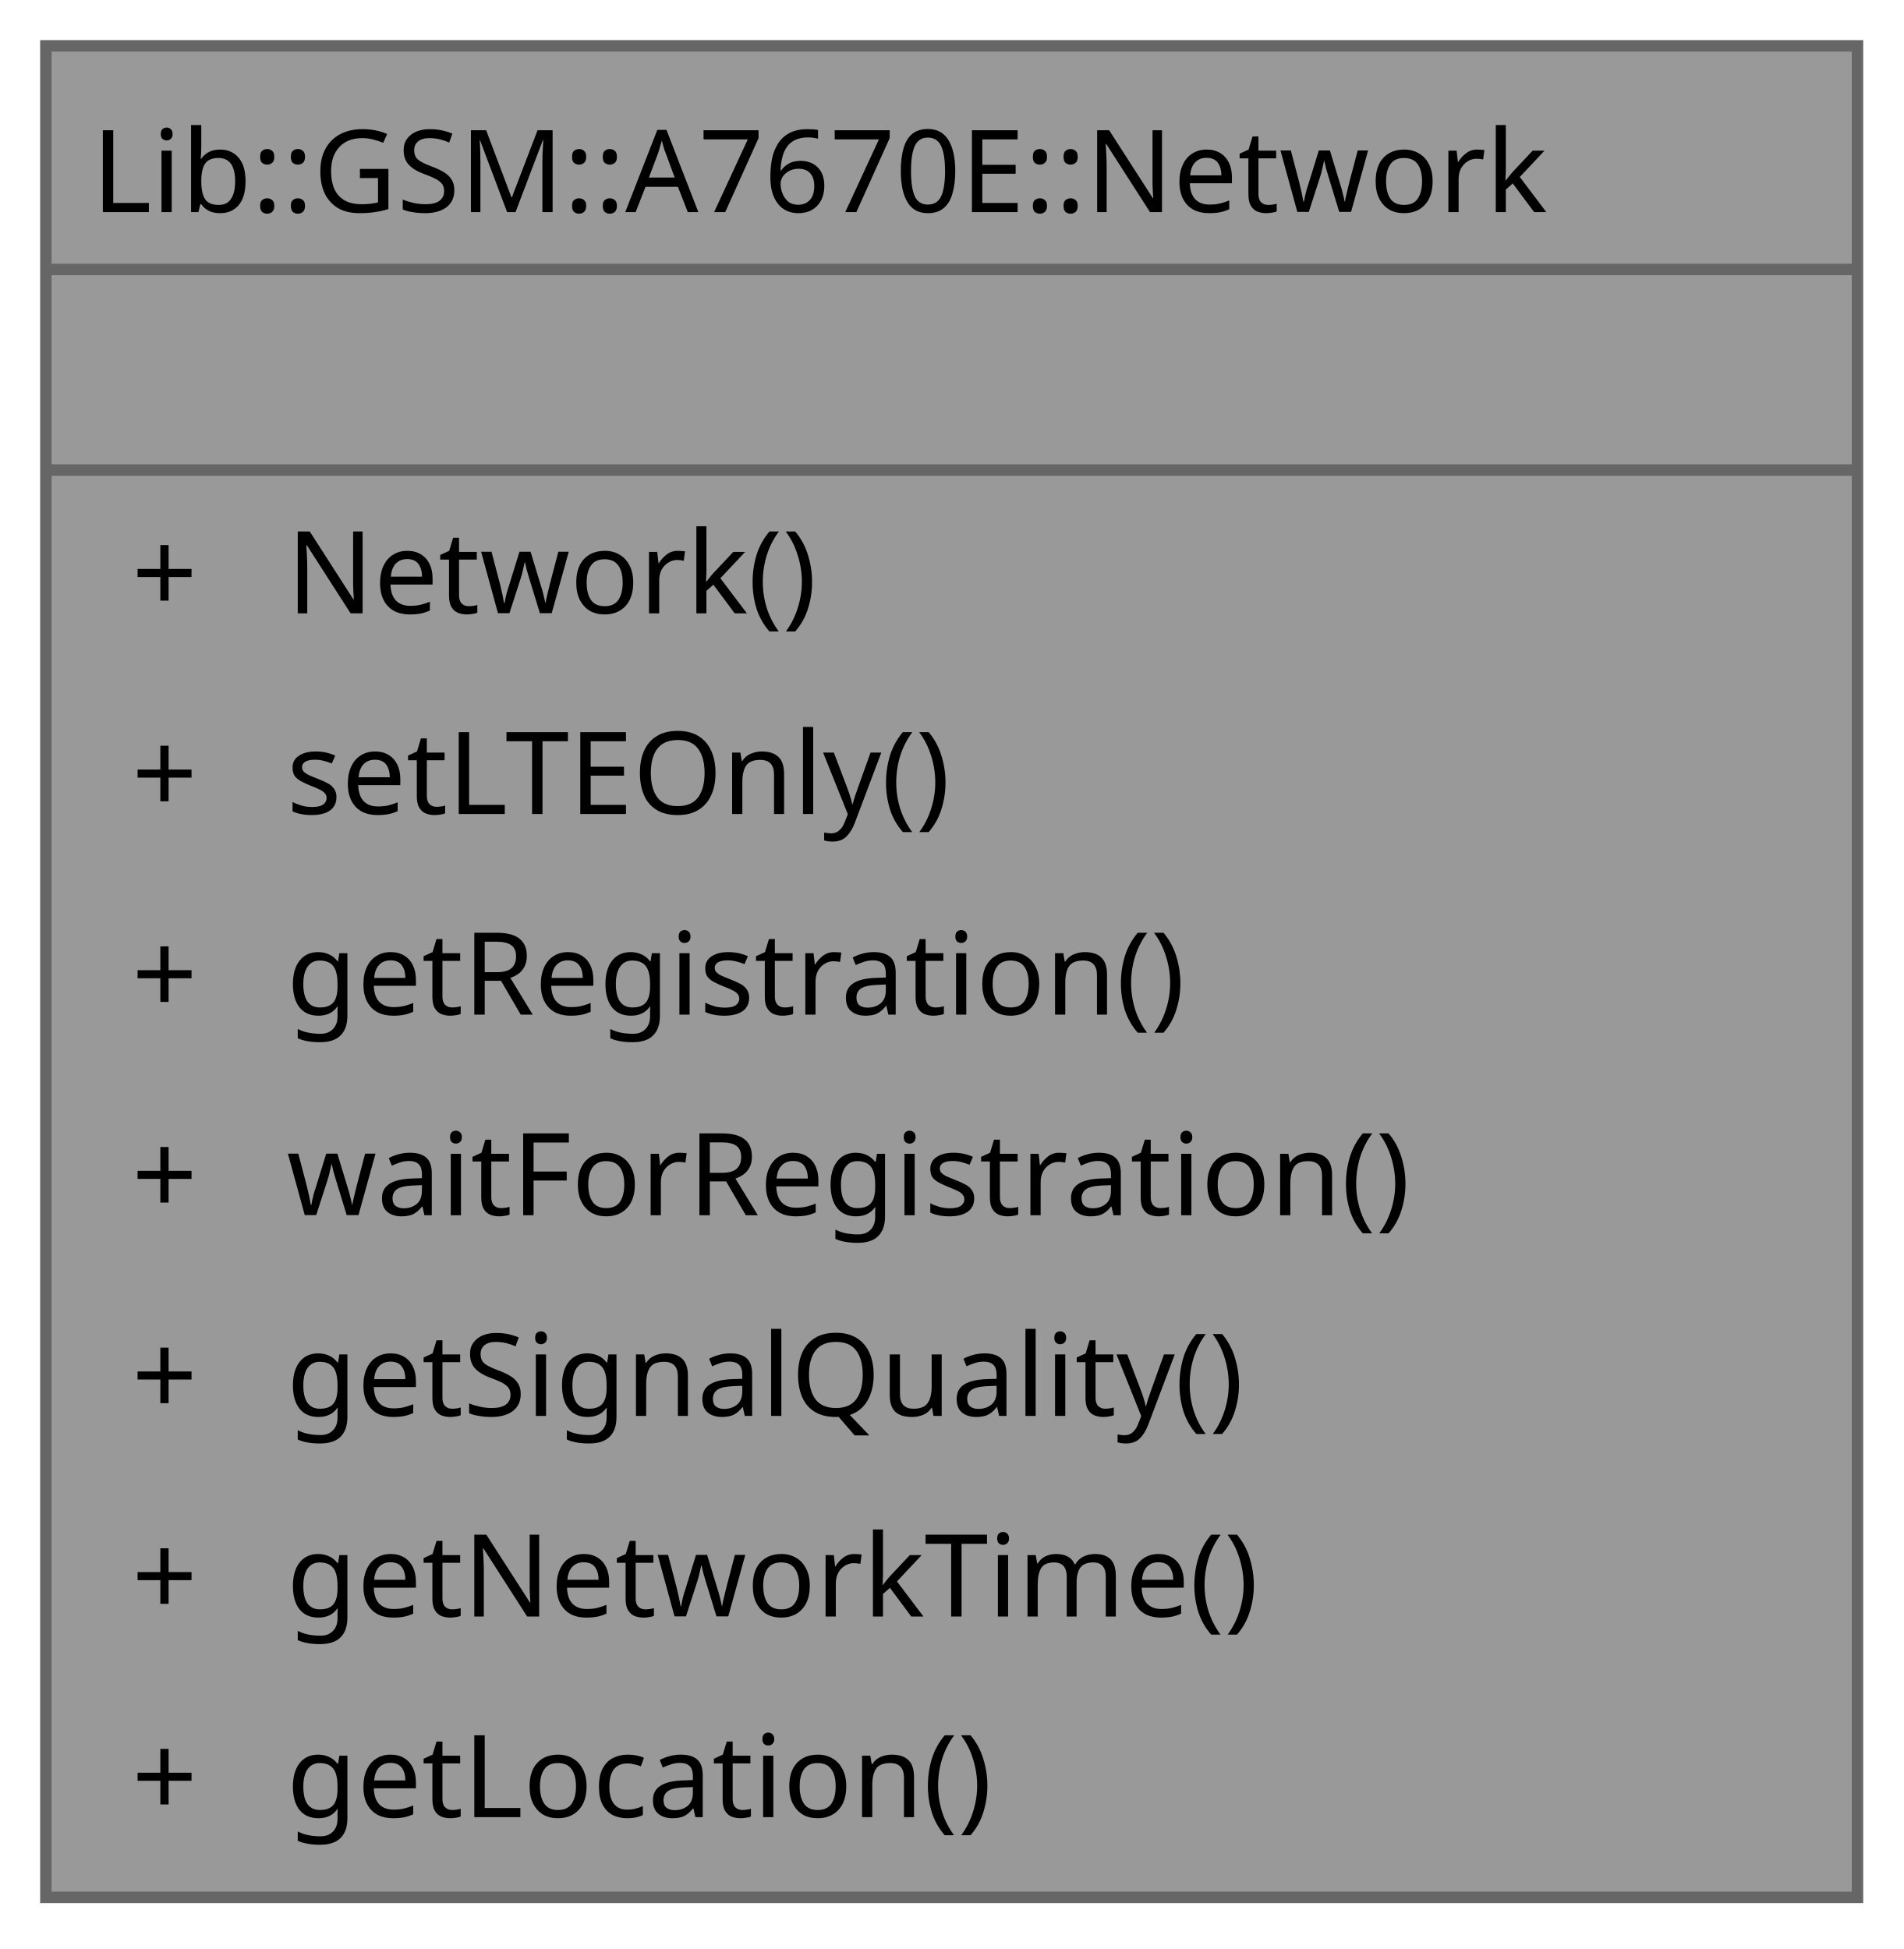
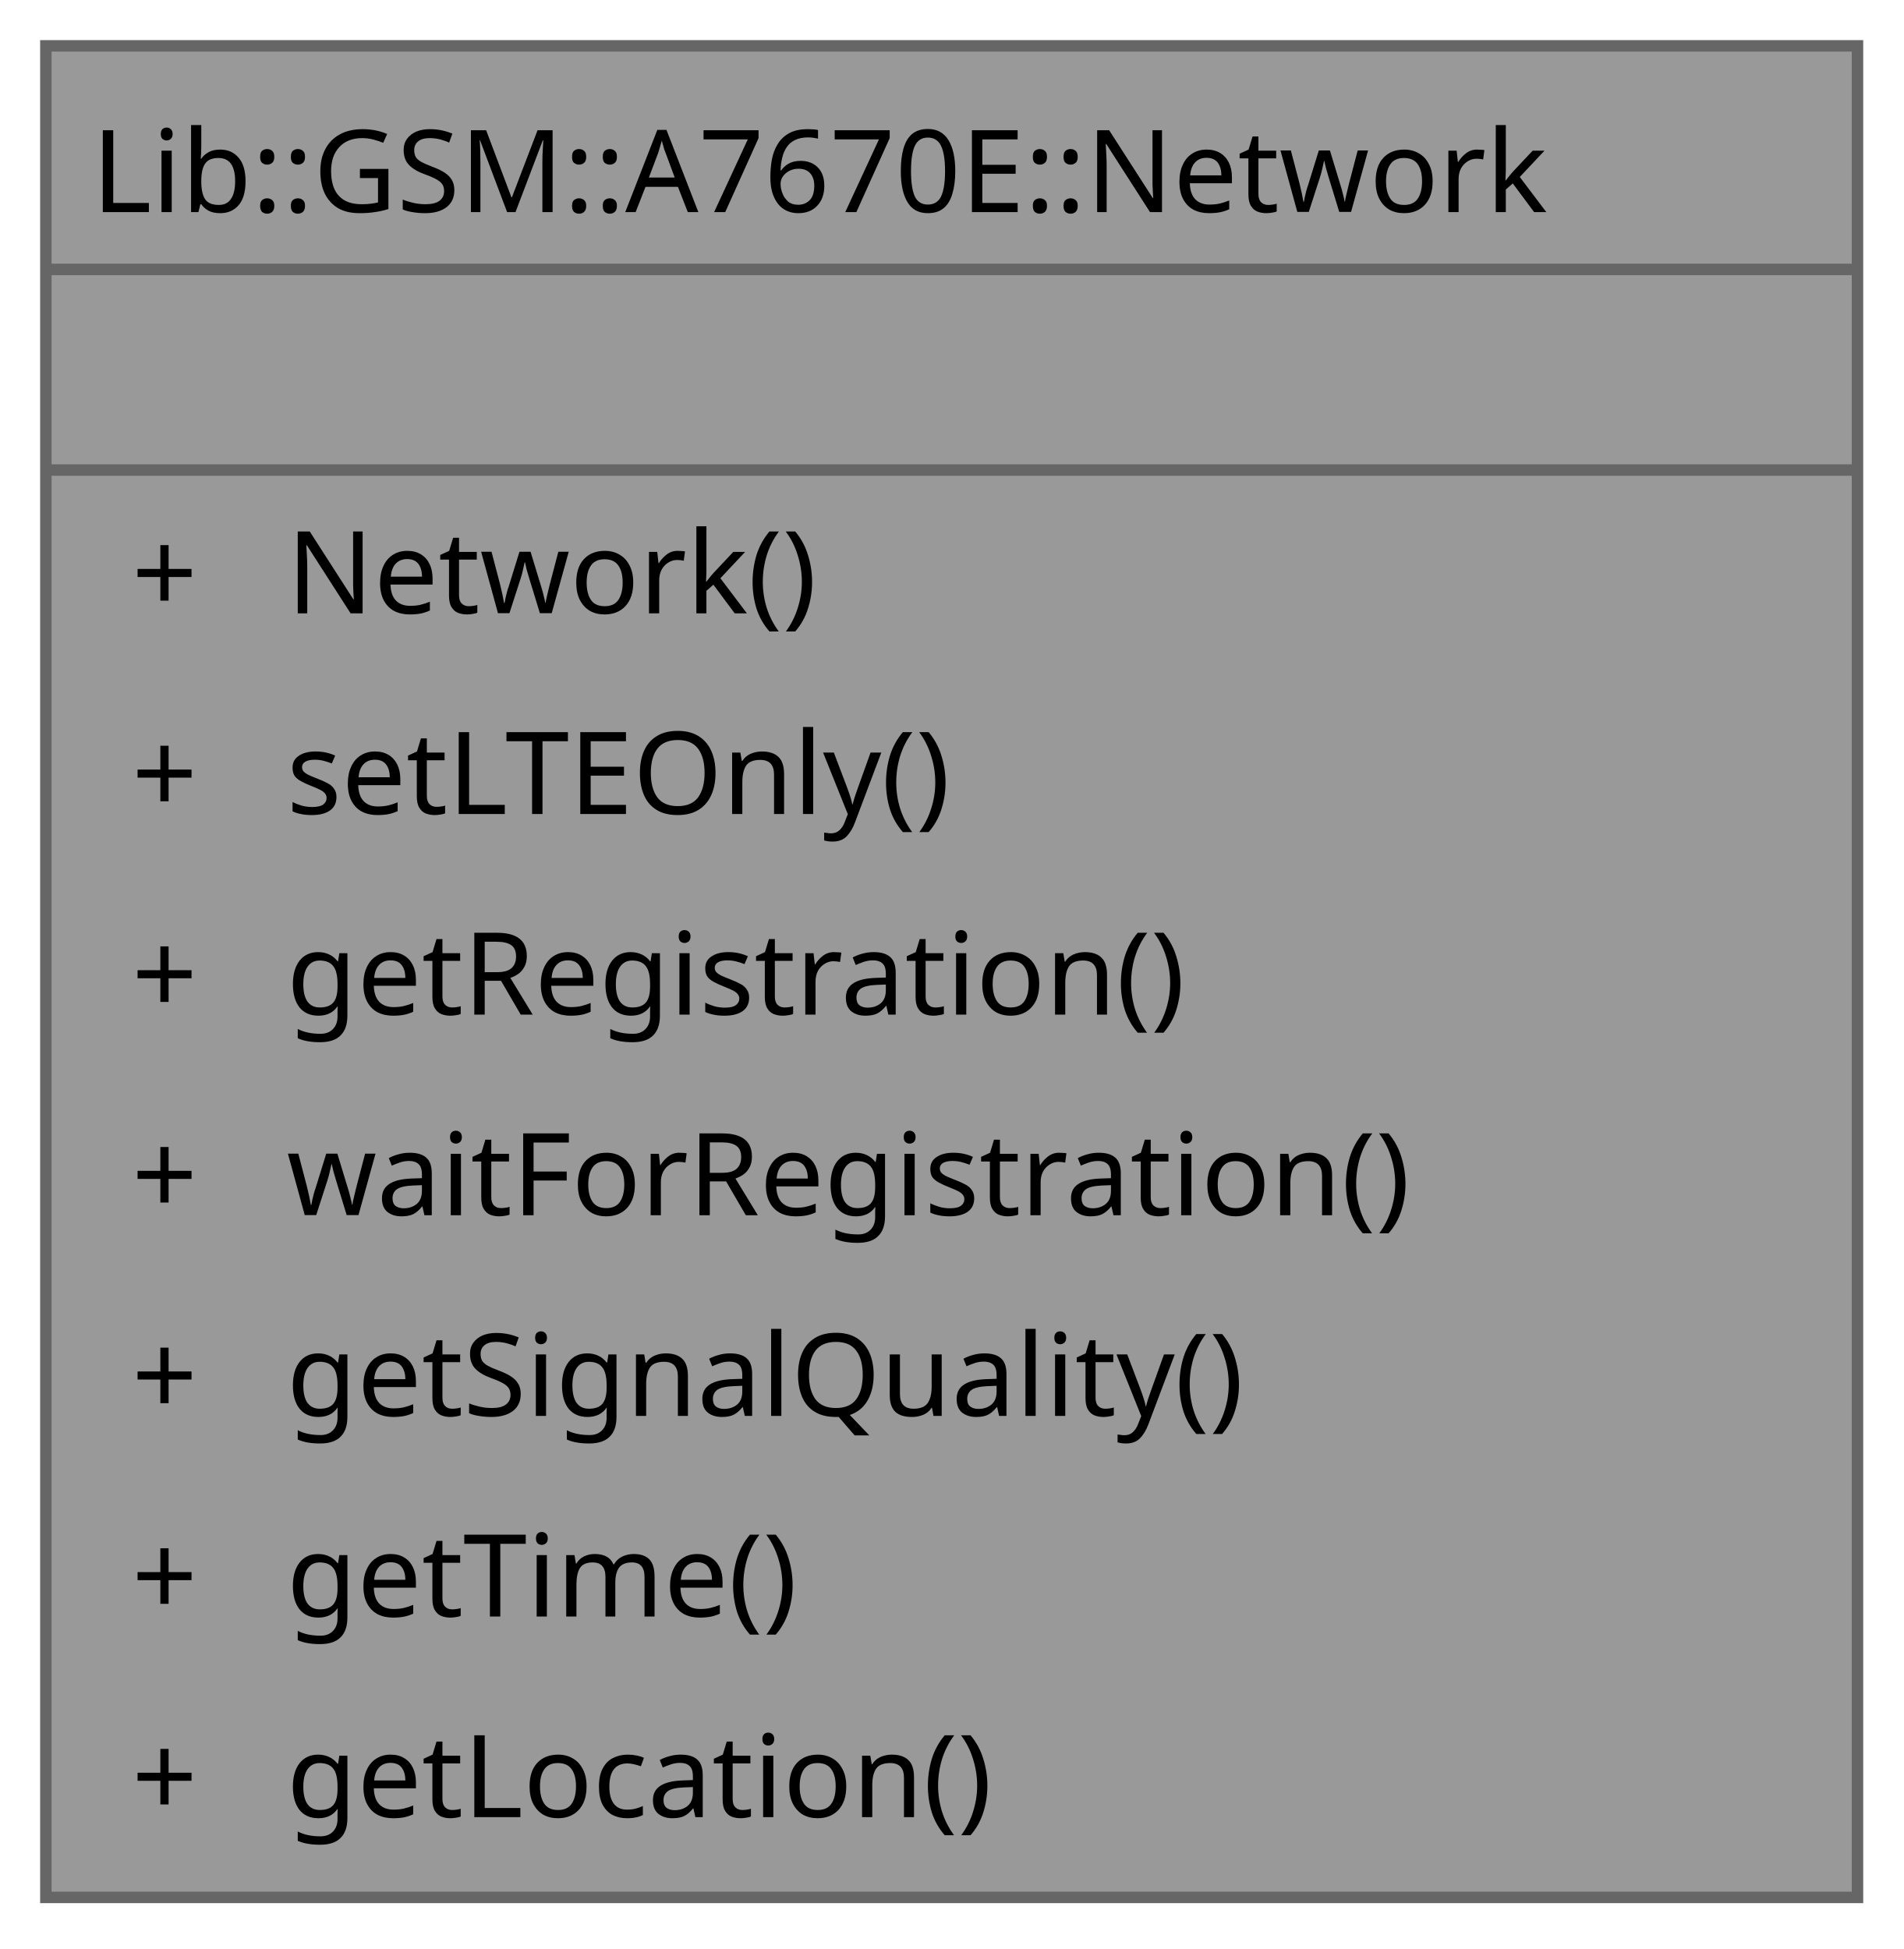
<svg xmlns="http://www.w3.org/2000/svg" xmlns:xlink="http://www.w3.org/1999/xlink" width="166pt" height="170pt" viewBox="0.00 0.00 166.00 170.00">
  <g id="graph0" class="graph" transform="scale(1 1) rotate(0) translate(4 165.5)">
    <g id="Node000001" class="node">
      <g id="a_Node000001">
        <a xlink:title="LTE registration, signal, network time and cell location.">
          <polygon fill="#999999" stroke="none" points="158,-161.5 0,-161.5 0,0 158,0 158,-161.5" />
          <polygon fill="#666666" stroke="#666666" points="0,-142 0,-142 158,-142 158,-142 0,-142" />
          <polygon fill="#666666" stroke="#666666" points="0,-124.5 0,-124.5 158,-124.5 158,-124.5 0,-124.5" />
          <polygon fill="none" stroke="#666666" points="0,0 0,-161.5 158,-161.5 158,0 0,0" />
          <text xml:space="preserve" text-anchor="start" x="4" y="-147" font-family="JetBrains Mono" font-size="10.00">Lib::GSM::A7670E::Network</text>
          <text xml:space="preserve" text-anchor="start" x="76" y="-129.5" font-family="JetBrains Mono" font-size="10.00"> </text>
          <text xml:space="preserve" text-anchor="start" x="7.5" y="-112" font-family="JetBrains Mono" font-size="10.00">+</text>
          <text xml:space="preserve" text-anchor="start" x="21" y="-112" font-family="JetBrains Mono" font-size="10.00">Network()</text>
          <text xml:space="preserve" text-anchor="start" x="7.5" y="-94.5" font-family="JetBrains Mono" font-size="10.00">+</text>
          <text xml:space="preserve" text-anchor="start" x="21" y="-94.5" font-family="JetBrains Mono" font-size="10.00">setLTEOnly()</text>
          <text xml:space="preserve" text-anchor="start" x="7.5" y="-77" font-family="JetBrains Mono" font-size="10.00">+</text>
          <text xml:space="preserve" text-anchor="start" x="21" y="-77" font-family="JetBrains Mono" font-size="10.00">getRegistration()</text>
          <text xml:space="preserve" text-anchor="start" x="7.5" y="-59.5" font-family="JetBrains Mono" font-size="10.00">+</text>
          <text xml:space="preserve" text-anchor="start" x="21" y="-59.5" font-family="JetBrains Mono" font-size="10.00">waitForRegistration()</text>
          <text xml:space="preserve" text-anchor="start" x="7.5" y="-42" font-family="JetBrains Mono" font-size="10.00">+</text>
          <text xml:space="preserve" text-anchor="start" x="21" y="-42" font-family="JetBrains Mono" font-size="10.00">getSignalQuality()</text>
          <text xml:space="preserve" text-anchor="start" x="7.5" y="-24.5" font-family="JetBrains Mono" font-size="10.00">+</text>
-           <text xml:space="preserve" text-anchor="start" x="21" y="-24.5" font-family="JetBrains Mono" font-size="10.00">getNetworkTime()</text>
+           <text xml:space="preserve" text-anchor="start" x="21" y="-24.5" font-family="JetBrains Mono" font-size="10.00">getTime()</text>
          <text xml:space="preserve" text-anchor="start" x="7.5" y="-7" font-family="JetBrains Mono" font-size="10.00">+</text>
          <text xml:space="preserve" text-anchor="start" x="21" y="-7" font-family="JetBrains Mono" font-size="10.00">getLocation()</text>
        </a>
      </g>
    </g>
  </g>
</svg>
